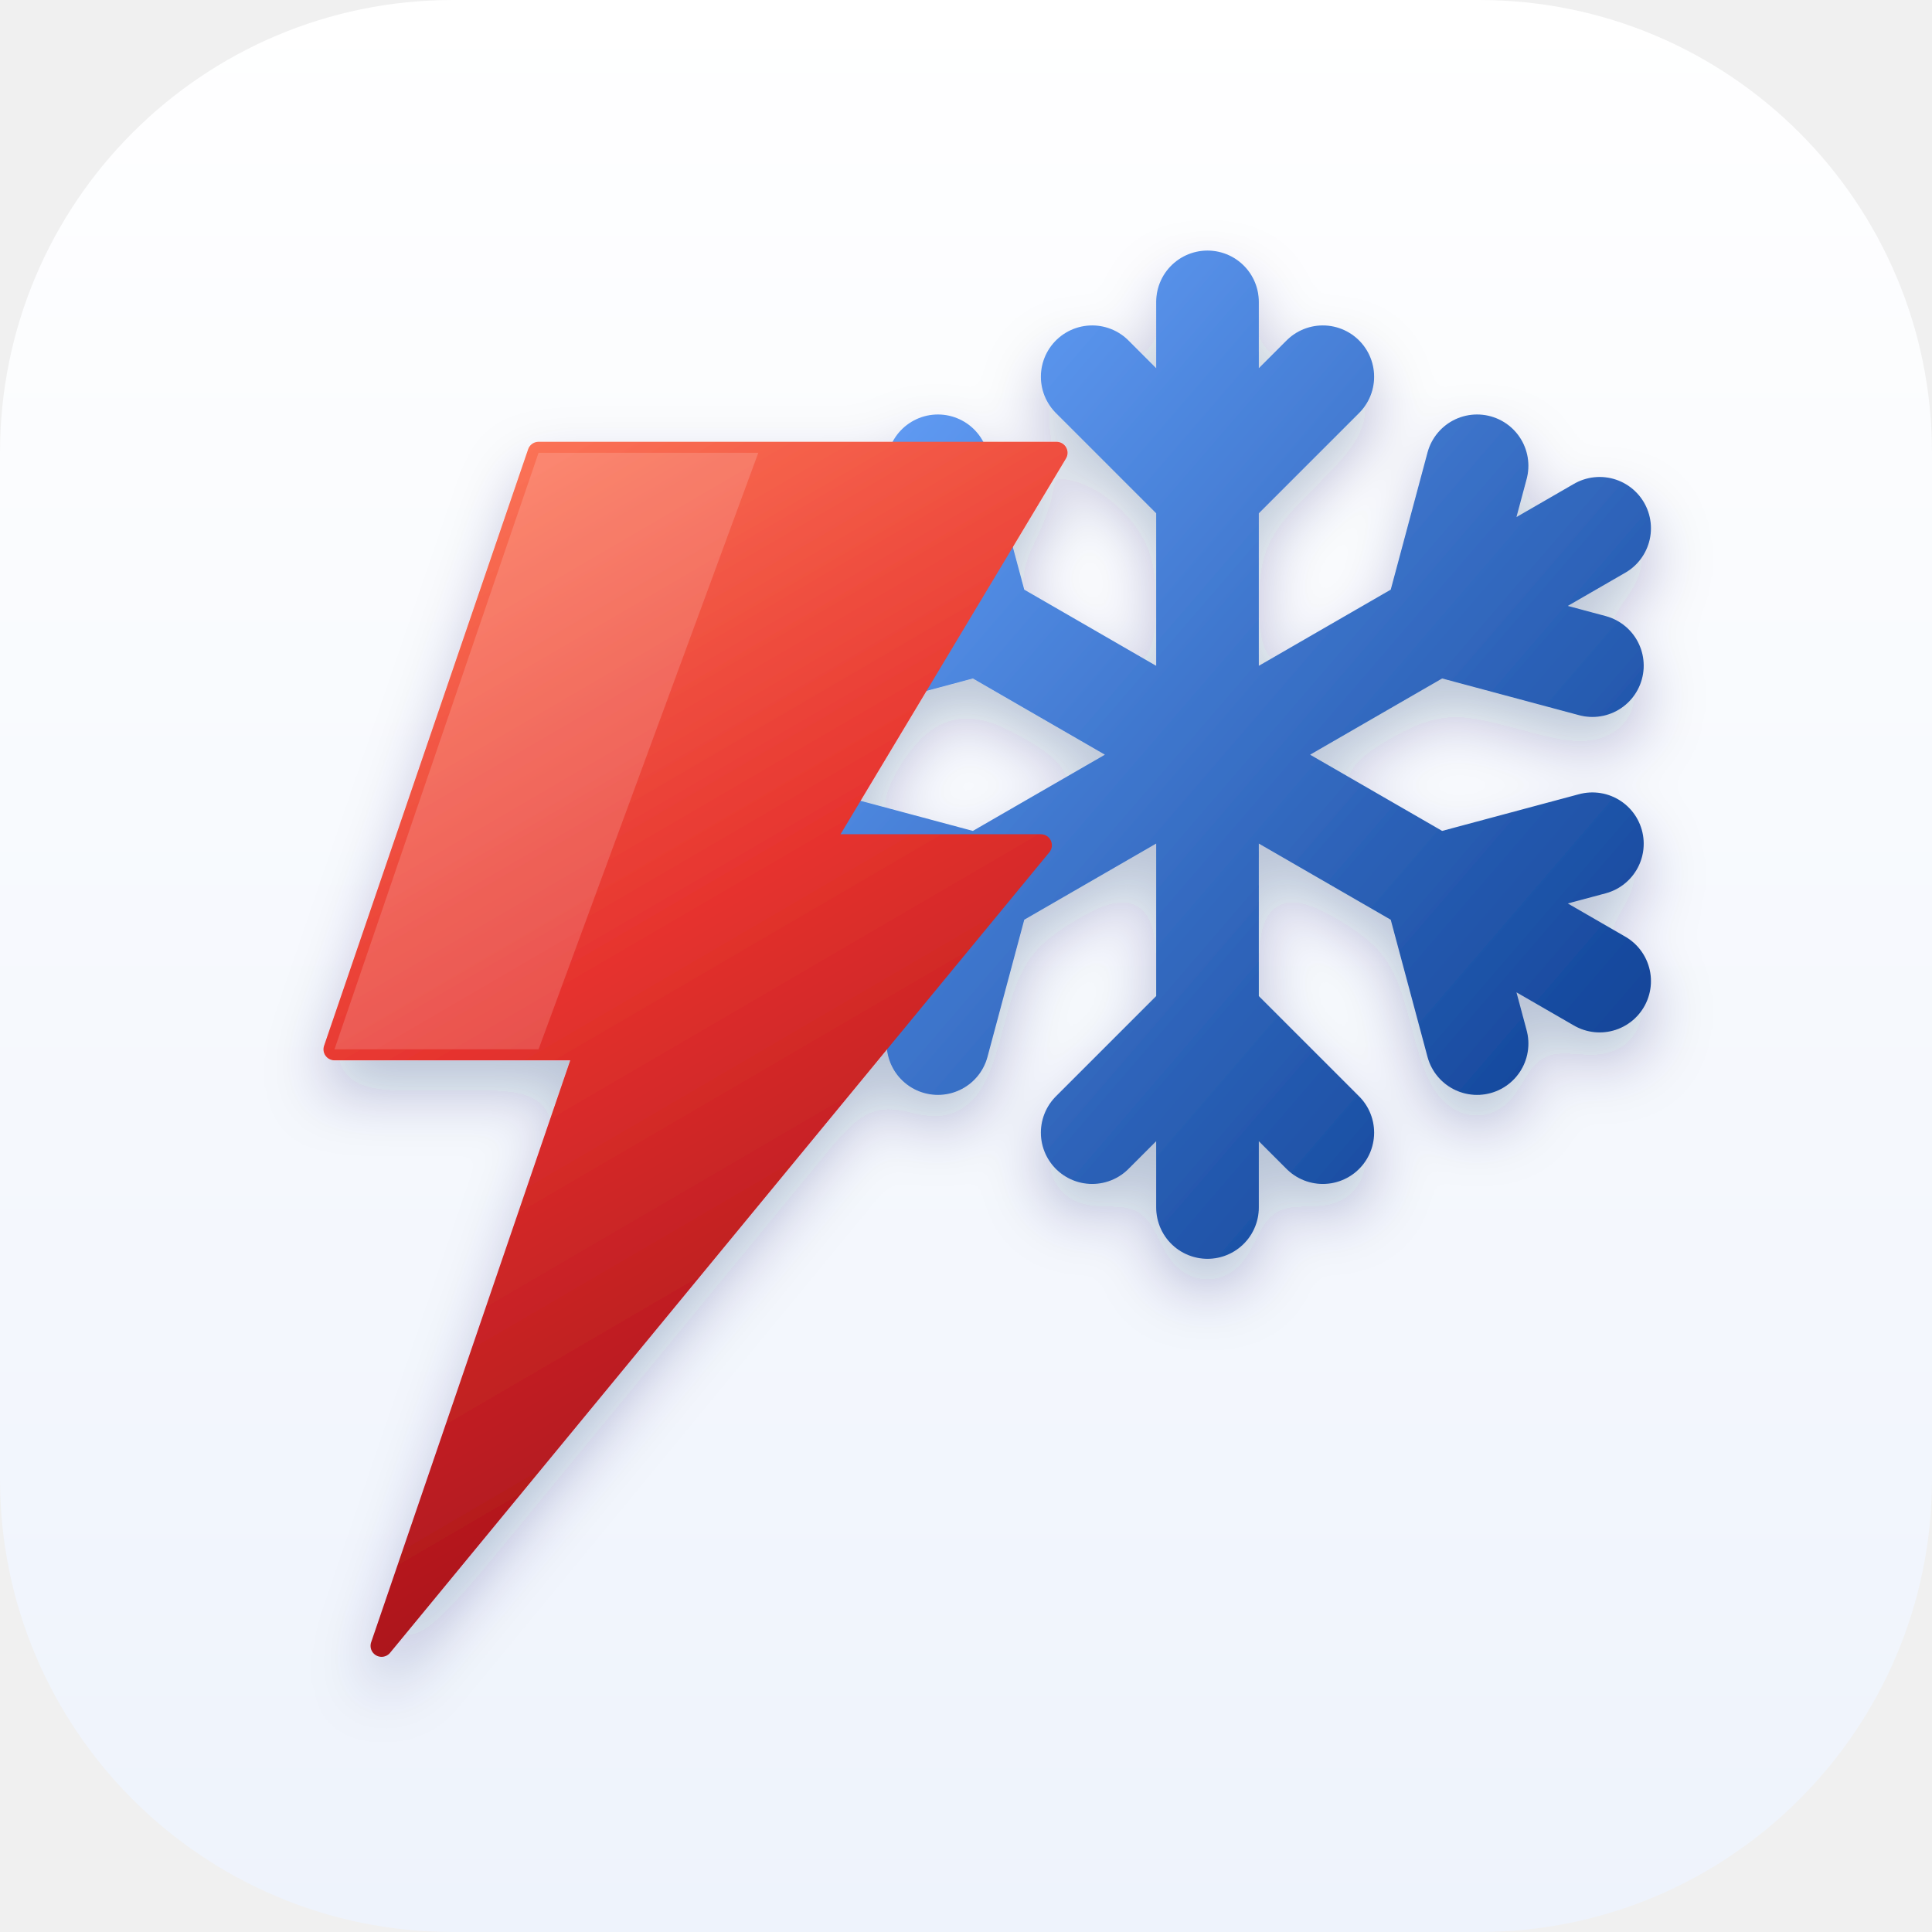
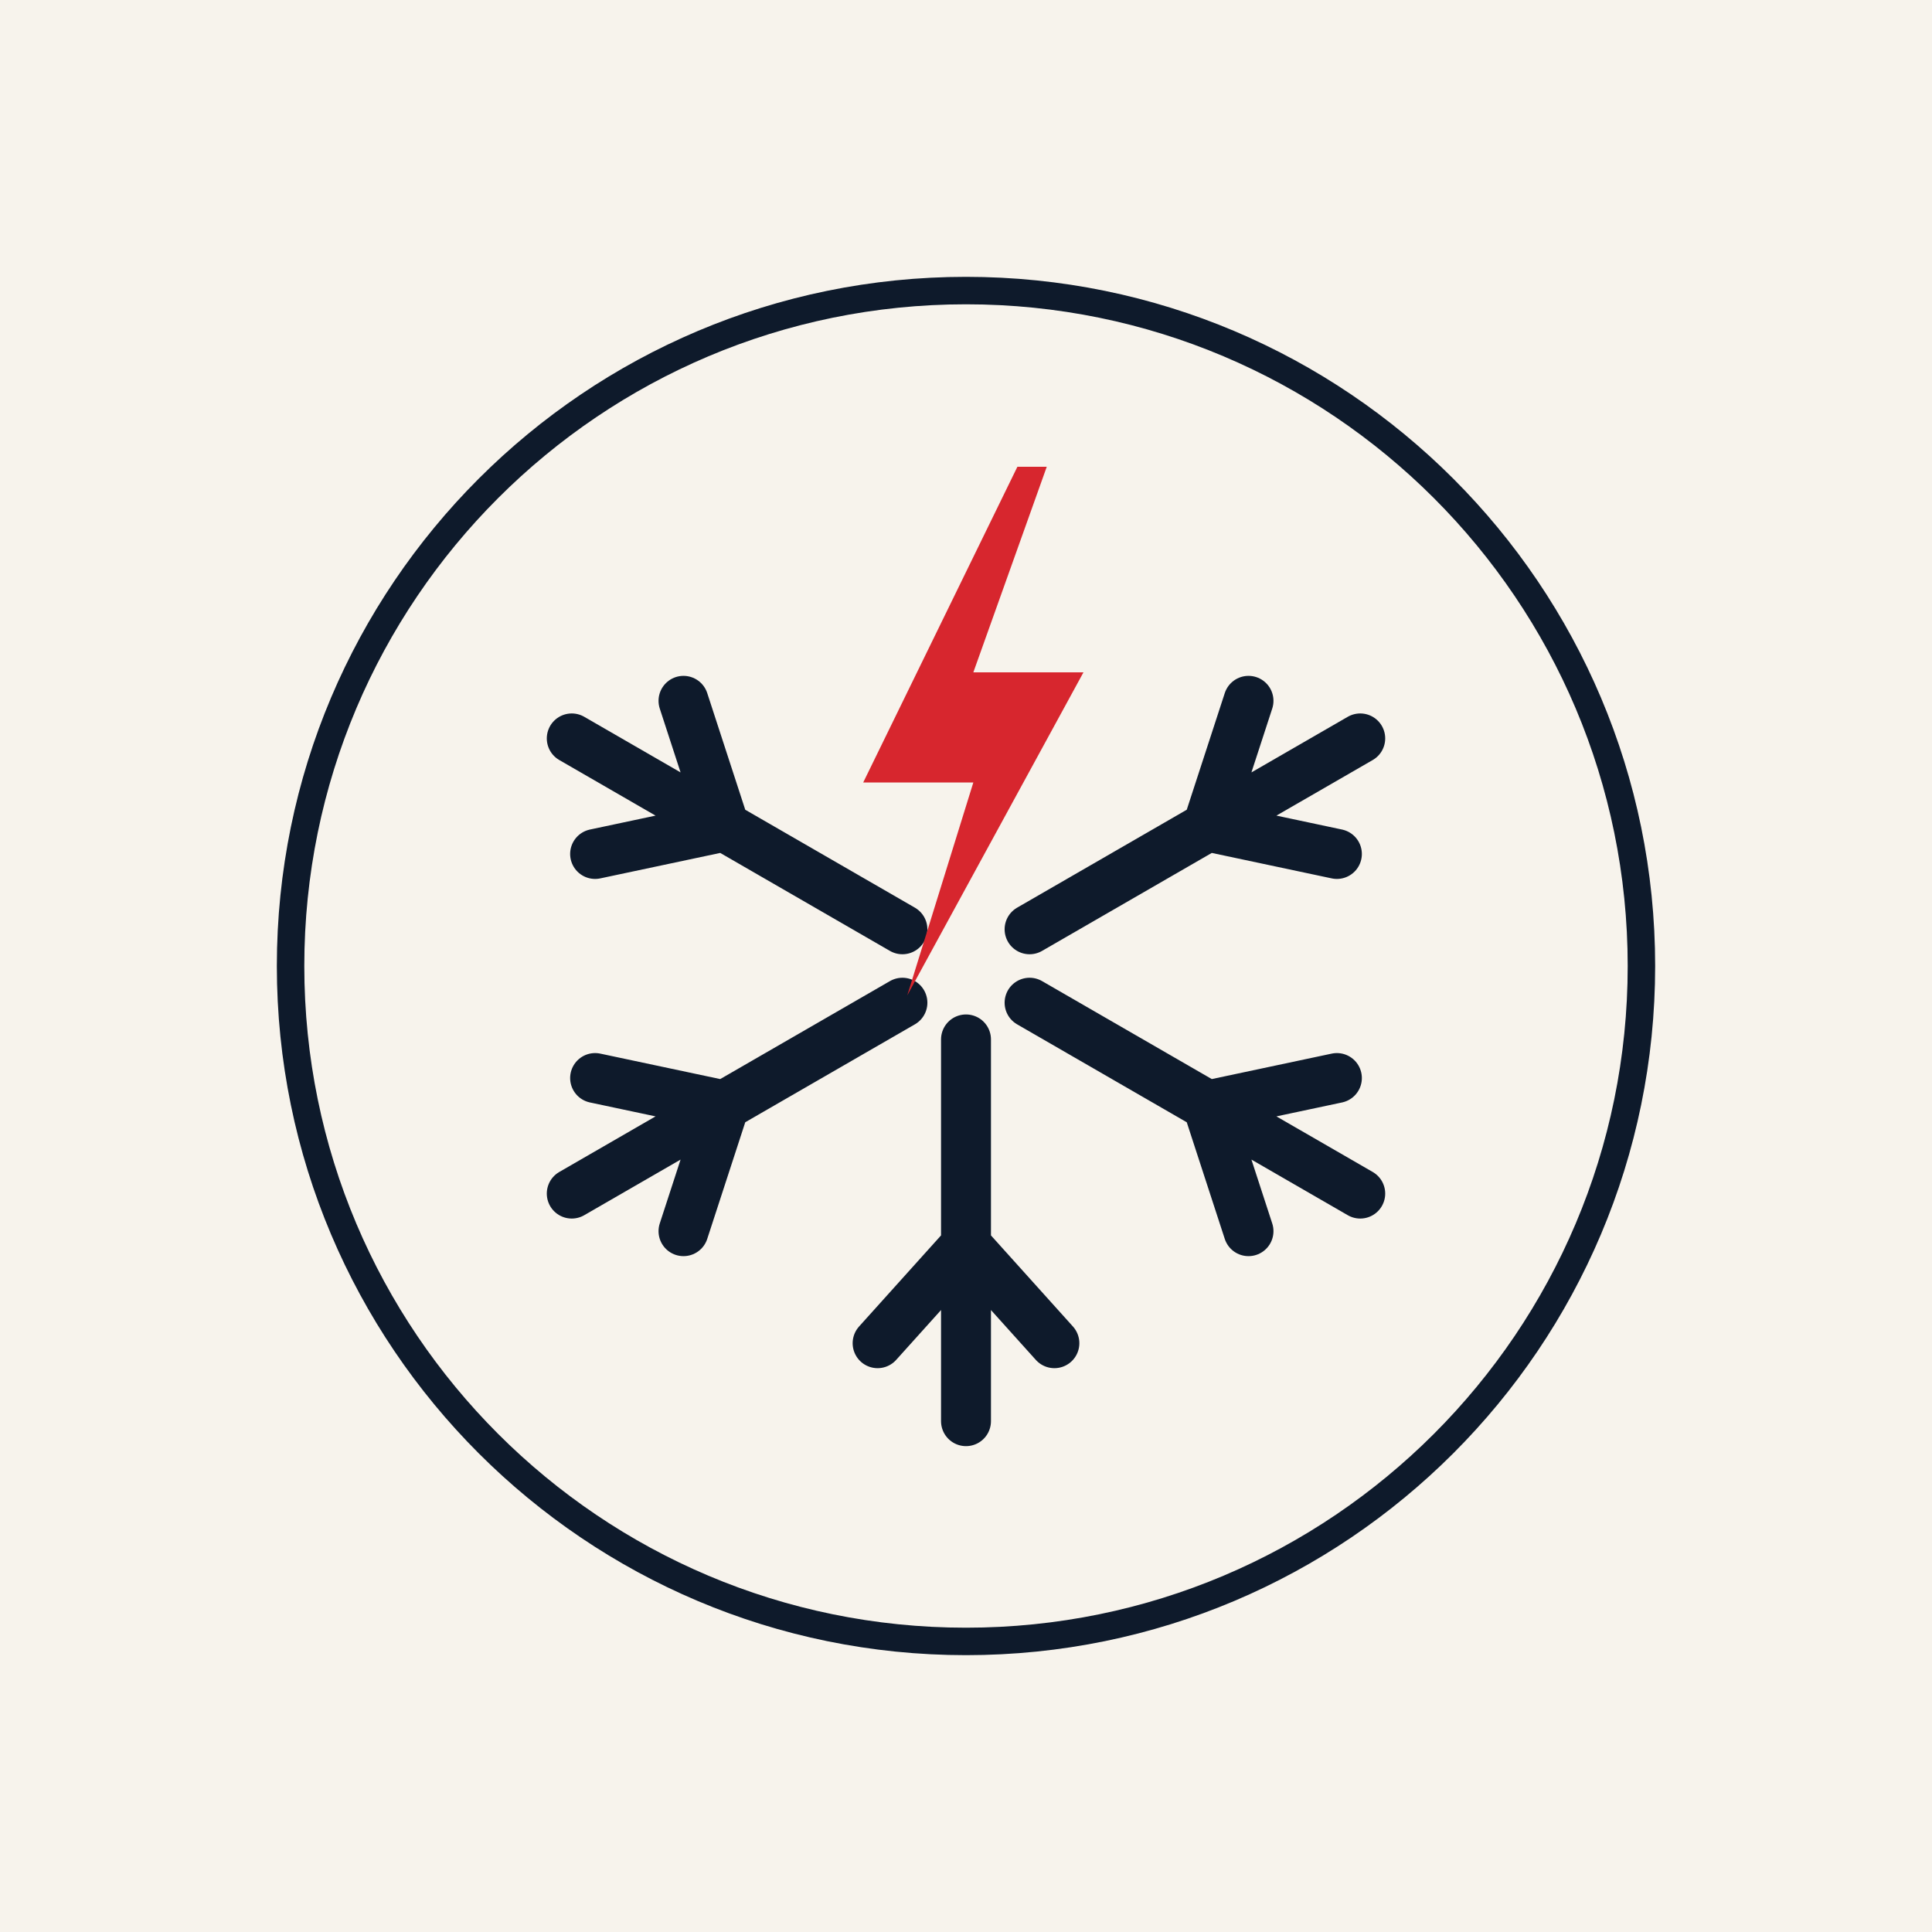
- <svg xmlns="http://www.w3.org/2000/svg" viewBox="0 0 64 64" width="256" height="256">
-   <defs>
-     <linearGradient id="bg" x1="0" y1="0" x2="0" y2="1">
-       <stop offset="0" stop-color="#FFFFFF" />
-       <stop offset="1" stop-color="#EEF3FC" />
-     </linearGradient>
-     <linearGradient id="gb" x1="0" y1="0" x2=".35" y2="1">
-       <stop offset="0" stop-color="#FF7F5E" />
-       <stop offset=".5" stop-color="#E6332E" />
-       <stop offset="1" stop-color="#A10F19" />
-     </linearGradient>
-     <linearGradient id="gf" x1="0" y1="0" x2="1" y2="1">
-       <stop offset="0" stop-color="#6AA6FF" />
-       <stop offset="1" stop-color="#0B3D91" />
-     </linearGradient>
-     <filter id="sh" x="-20%" y="-20%" width="140%" height="140%">
-       <feDropShadow dx="0" dy="1" stdDeviation="1" flood-color="#0B2A66" flood-opacity="0.25" />
-     </filter>
-   </defs>
-   <rect width="64" height="64" rx="15" fill="url(#bg)" />
-   <g filter="url(#sh)">
-     <path d="M40.00 25.00L40.00 10.00M40.00 16.30L36.18 12.48M40.00 16.30L43.82 12.48M40.00 25.00L52.99 17.50M47.53 20.65L48.93 15.43M47.53 20.65L52.75 22.05M40.00 25.00L52.99 32.50M47.53 29.35L52.75 27.95M47.53 29.35L48.93 34.57M40.00 25.00L40.00 40.00M40.00 33.70L43.82 37.52M40.00 33.70L36.18 37.52M40.00 25.00L27.01 32.50M32.47 29.35L31.07 34.57M32.47 29.35L27.25 27.95M40.00 25.00L27.01 17.50M32.47 20.65L27.25 22.05M32.47 20.65L31.07 15.43" stroke="url(#gf)" stroke-width="3.4" stroke-linecap="round" fill="none" />
-     <path d="M17.84 15.00L35.00 15.00L27.20 28.00L34.48 28.00L12.64 54.52L19.40 34.76L11.08 34.76Z" fill="url(#gb)" stroke="url(#gb)" stroke-width="0.73" stroke-linejoin="round" />
-     <path d="M17.84 15.00L25.12 15.00L17.84 34.76L11.08 34.76Z" fill="#fff" opacity=".16" />
+ <svg xmlns="http://www.w3.org/2000/svg" viewBox="0 0 100 100" width="512" height="512">
+   <rect width="100" height="100" fill="#F7F3EC" />
+   <g transform="translate(12 12) scale(0.76)">
+     <circle cx="50" cy="50" r="46" fill="none" stroke="#0E1A2B" stroke-width="1.87" />
+     <path d="M54.33 47.50L76.85 34.50M66.45 40.50L69.24 31.94M66.45 40.50L75.26 42.37M45.67 47.50L23.15 34.50M33.55 40.50L24.74 42.37M33.55 40.50L30.76 31.94M45.67 52.50L23.15 65.50M33.55 59.50L30.76 68.06M33.55 59.50L24.74 57.63M50.00 55.00L50.00 81.00M50.00 69.00L56.02 75.69M50.00 69.00L43.98 75.69M54.33 52.50L76.85 65.50M66.45 59.50L75.26 57.63M66.45 59.50L69.24 68.06" stroke="#0E1A2B" stroke-width="3.4" stroke-linecap="round" fill="none" />
+     <path d="M53.5 16L43 37.5H50.5L46 52L58 30H50.5L55.5 16Z" fill="#D7262E" />
  </g>
</svg>
